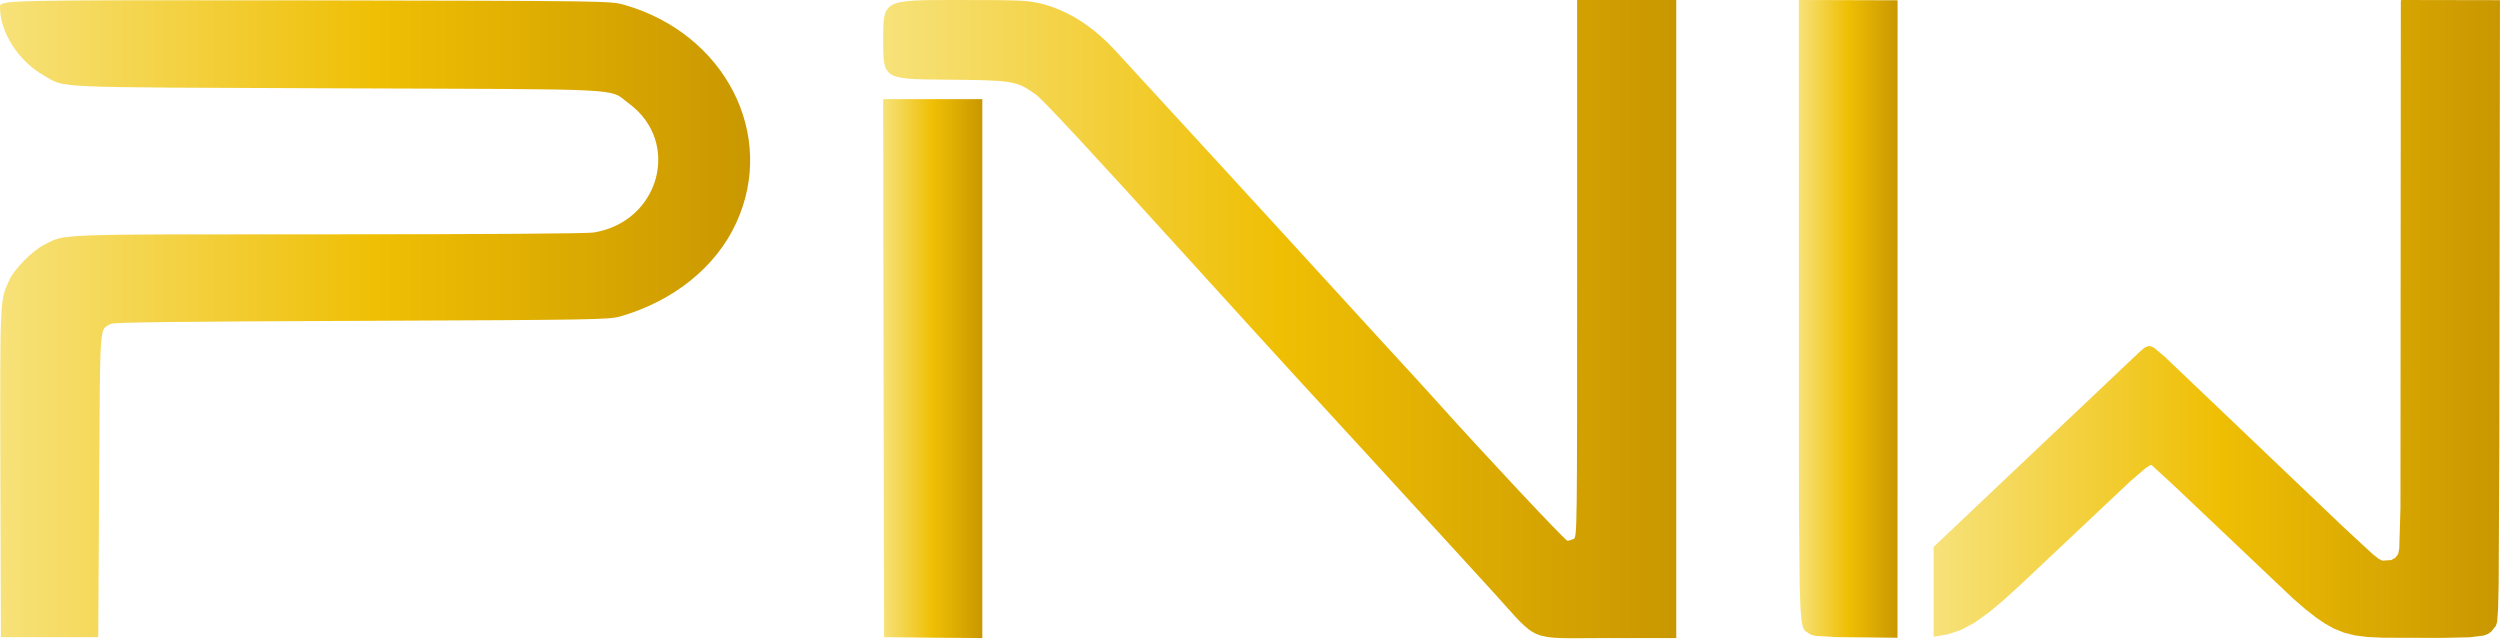
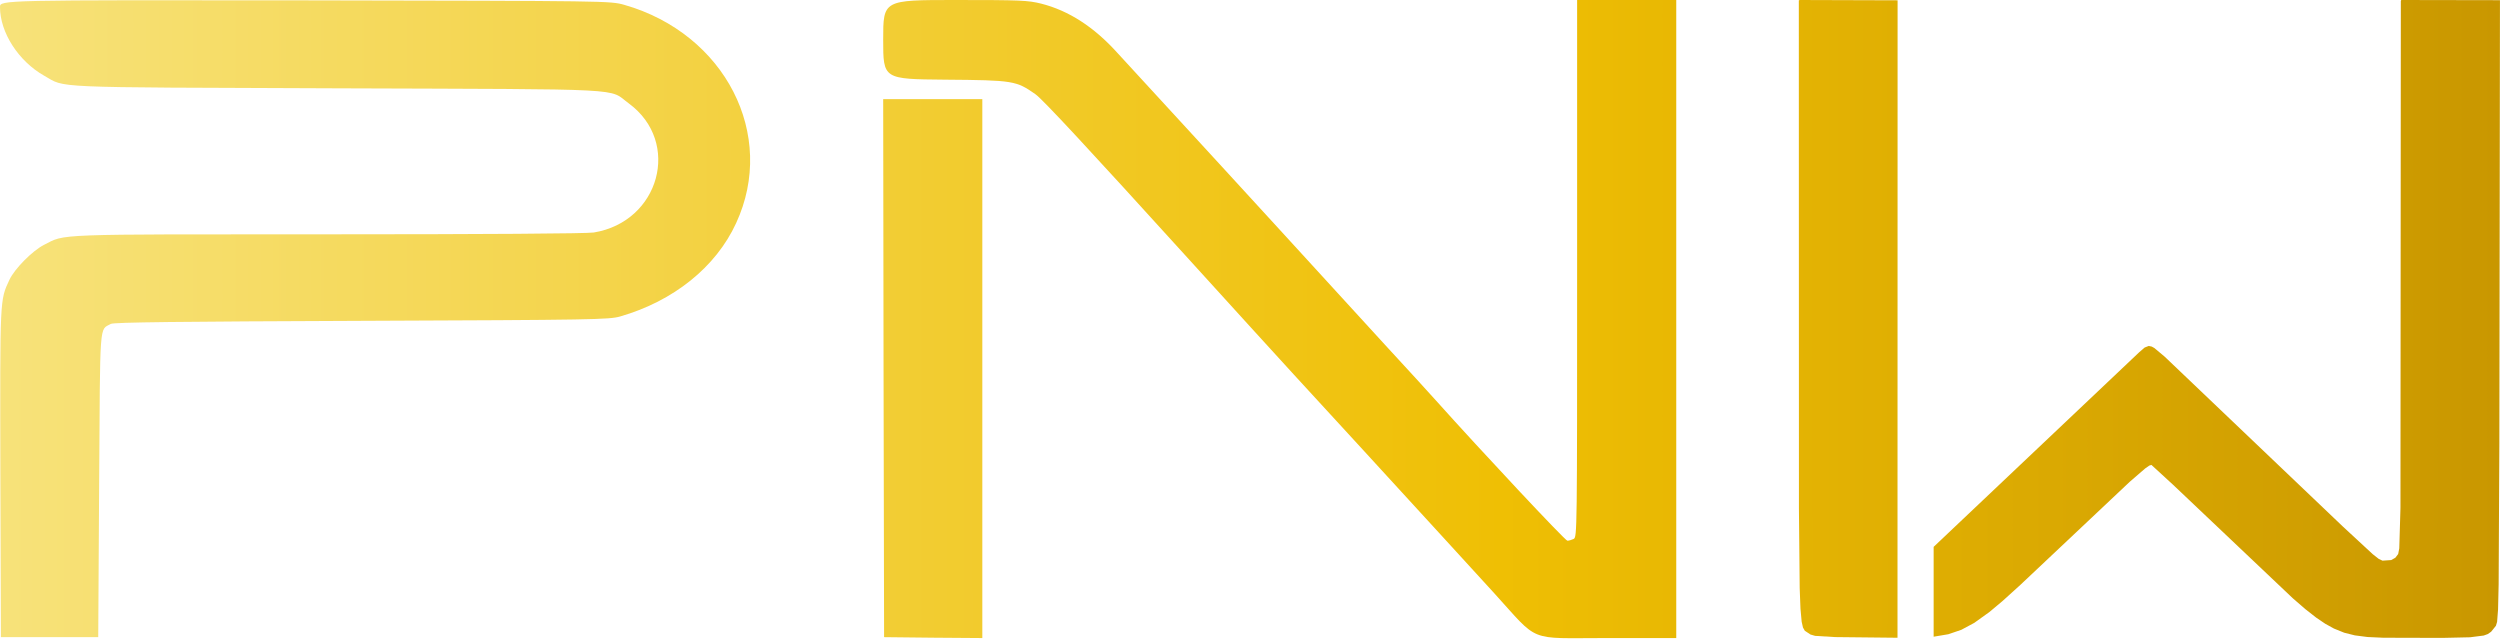
<svg xmlns="http://www.w3.org/2000/svg" viewBox="0 0 1387.022 354.089">
  <defs>
-     <linearGradient id="goldGradient" x1="0%" y1="0%" x2="100%" y2="0%">
+     <linearGradient id="goldGradient" gradientUnits="userSpaceOnUse" x1="1970" y1="0" x2="15840" y2="0">
      <stop offset="0%" stop-color="#F7E27A" />
-       <stop offset="50%" stop-color="#EFBF04" />
+       <stop offset="60%" stop-color="#EFBF04" />
      <stop offset="100%" stop-color="#C99700" />
    </linearGradient>
  </defs>
  <g transform="translate(-197,619) scale(0.1,-0.1)" fill="url(#goldGradient)" stroke="none">
    <path d="M1970 6151 c0 -141 102 -300 245 -381 123 -69 0 -64 1625 -70 1655 -6 1501 2 1619 -84 292 -215 171 -656 -195 -716 -36 -6 -613 -10 -1472 -10 -1548 0 -1456 3 -1577 -58 -64 -32 -165 -134 -193 -195 -53 -114 -52 -93 -50 -1072 l3 -910 270 0 270 0 5 841 c6 931 0 860 65 897 15 9 379 13 1390 17 1296 5 1374 7 1435 24 296 85 532 274 644 518 227 490 -61 1051 -620 1211 -79 22 -79 22 -1771 25 -1693 2 -1693 2 -1693 -37z" />
    <path d="M6870 5970 c0 -219 0 -219 343 -222 381 -3 395 -6 502 -81 41 -29 304 -313 825 -887 289 -318 498 -548 610 -670 54 -58 221 -240 372 -405 151 -165 353 -385 449 -490 95 -104 225 -246 288 -315 254 -279 181 -250 622 -250 l389 0 0 1770 0 1770 -275 0 -275 0 0 -1490 c0 -1462 0 -1489 -19 -1500 -11 -5 -26 -10 -35 -10 -12 0 -473 492 -731 780 -33 37 -159 175 -280 306 -121 132 -382 417 -580 634 -198 216 -468 511 -600 654 -132 143 -270 293 -306 333 -129 143 -269 234 -423 273 -73 18 -113 20 -478 20 -398 0 -398 0 -398 -220z" />
    <path d="M12497.5,2651.7L12152.2,2655.4L12040.5,2662.1L12014.8,2669.6L11983.2,2690.5L11973.0,2708.6L11965.8,2740.6L11959.2,2812.9L11954.8,2928.3L11950.6,3367.9L11950.0,6188.0L11955.5,6190.0L12498.0,6188.3L12497.5,2651.7Z" />
    <path d="M12698.0,3156.0L13838.9,4236.1L13868.8,4261.9L13891.4,4270.7L13907.9,4267.2L13922.7,4259.0L13979.8,4211.2L14968.0,3269.1L15134.0,3115.5L15167.6,3089.1L15188.3,3079.4L15236.5,3082.7L15259.6,3095.6L15275.3,3116.2L15281.4,3147.7L15288.0,3372.4L15290.0,6185.0L15292.5,6190.0L15840.0,6189.0L15836.6,3728.2L15832.7,2948.5L15829.4,2807.9L15824.1,2739.7L15817.6,2718.1L15791.2,2685.3L15772.7,2672.3L15750.0,2664.0L15673.5,2654.3L15521.3,2650.9L15192.7,2651.8L15105.0,2655.8L15034.8,2664.9L14975.8,2679.7L14919.0,2702.7L14871.0,2729.1L14820.4,2763.4L14759.4,2811.2L14690.4,2871.0L14025.8,3501.0L13906.3,3610.6L13894.5,3606.9L13871.9,3591.2L13786.0,3517.0L13178.7,2944.6L13079.8,2855.1L13007.4,2794.5L12923.3,2734.2L12851.2,2695.6L12779.4,2671.2L12698.0,2657.5L12698.0,3156.0Z" />
    <path d="M6872 4148 l3 -1493 273 -3 272 -2 0 1495 0 1495 -275 0 -275 0 2 -1492z" />
  </g>
</svg>
